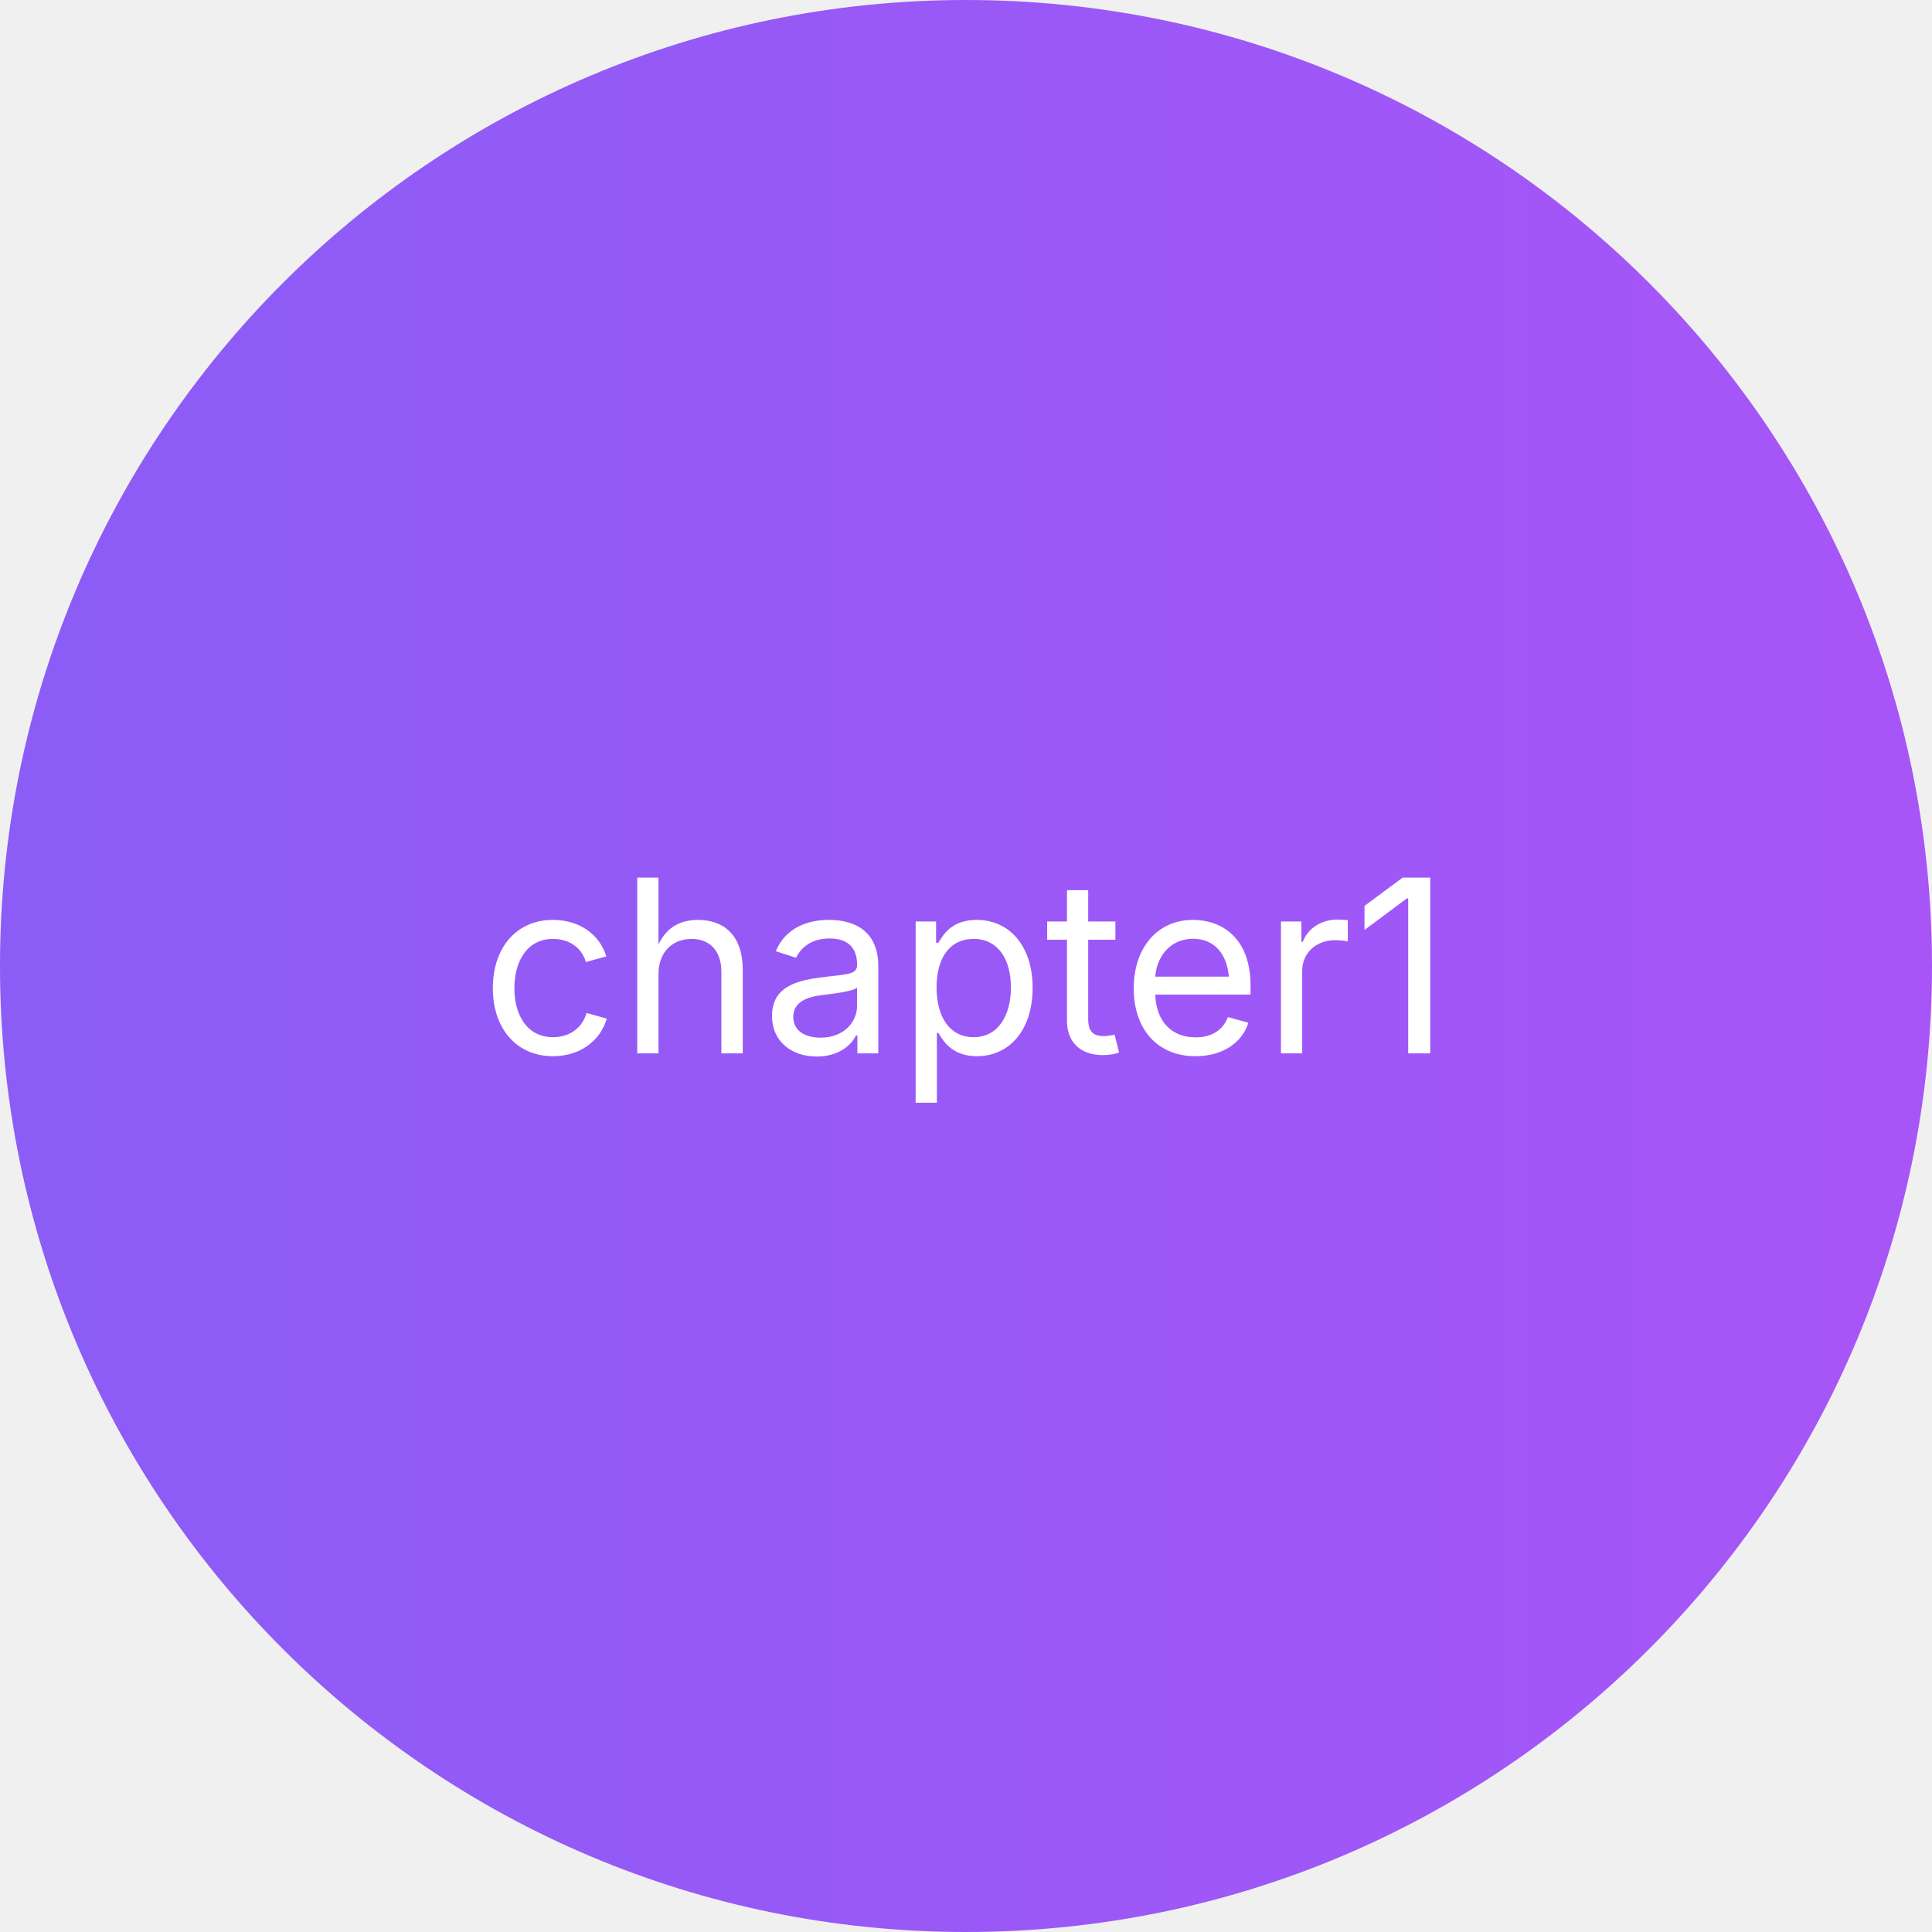
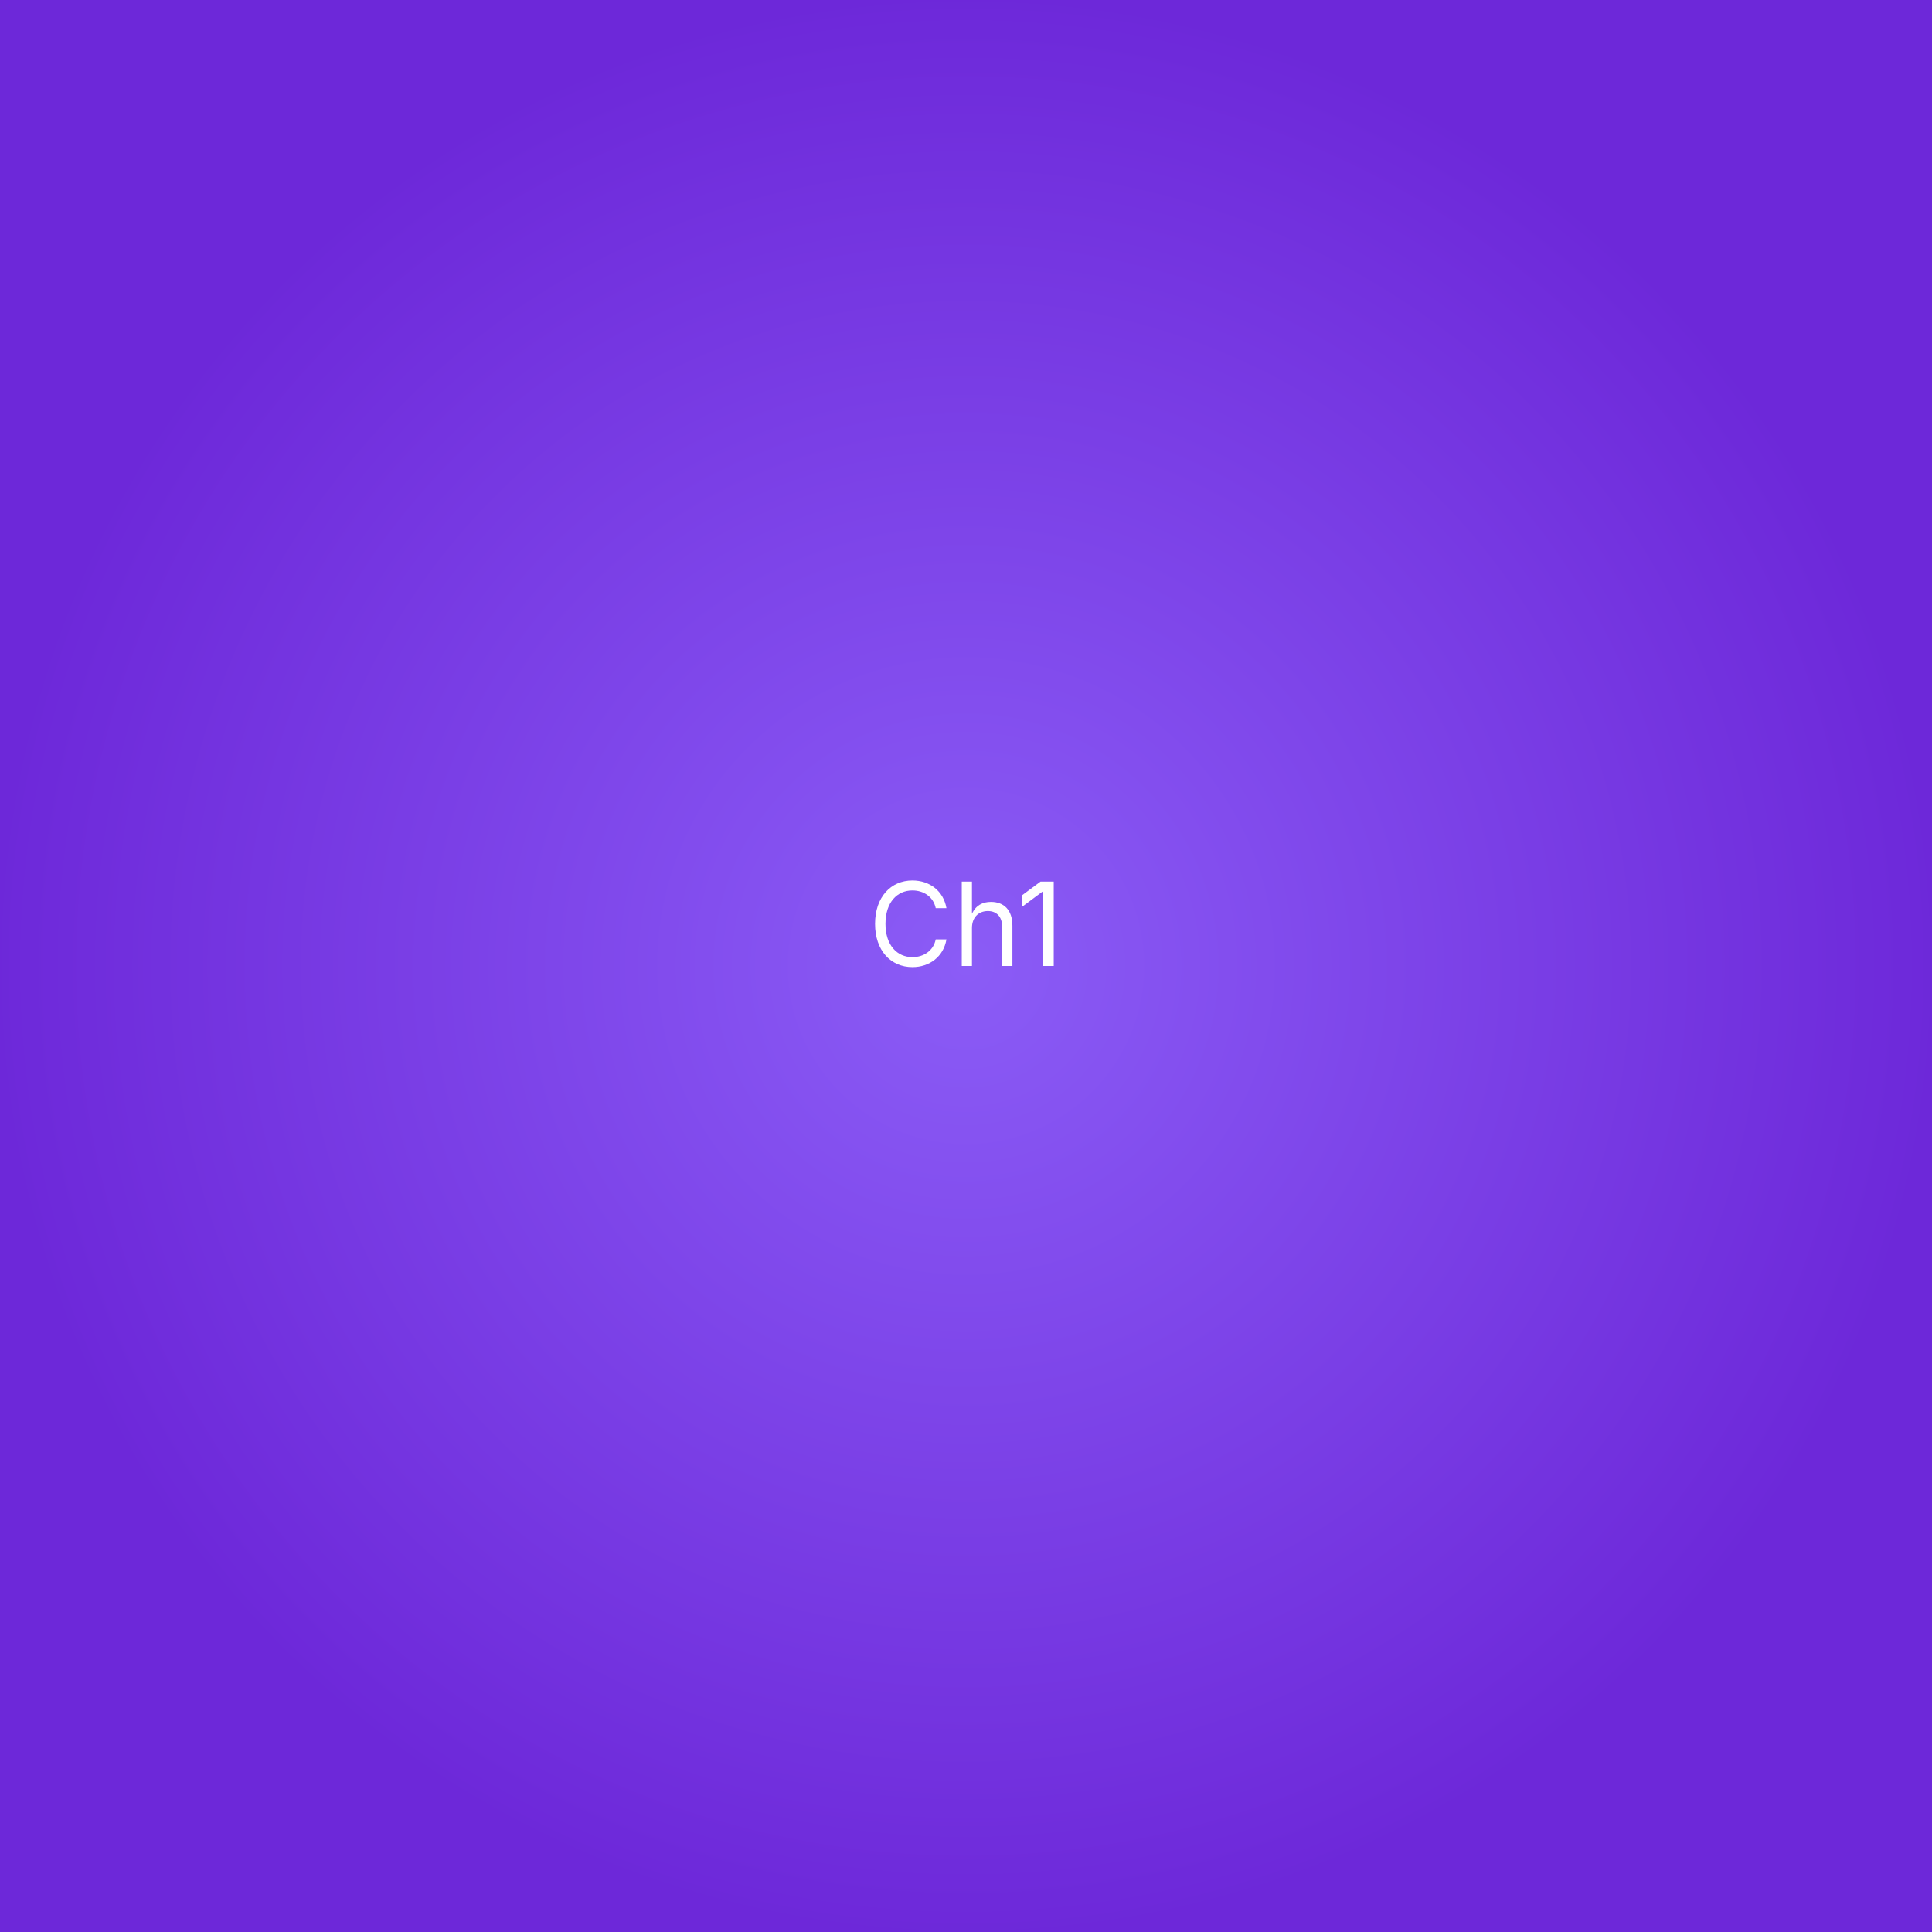
- <svg xmlns="http://www.w3.org/2000/svg" width="192" height="192">
-   <rect width="192" height="192" fill="url(#grad)" rx="96" />
+ <svg xmlns="http://www.w3.org/2000/svg" width="400" height="400" viewBox="0 0 400 400" fill="none">
+   <rect width="400" height="400" fill="url(#chapter1Gradient)" />
  <defs>
-     <linearGradient id="grad">
-       <stop offset="0%" stop-color="#8B5CF6" />
-       <stop offset="100%" stop-color="#A855F7" />
-     </linearGradient>
+     <radialGradient id="chapter1Gradient" cx="50%" cy="50%" r="50%">
+       <stop offset="0%" style="stop-color:#8B5CF6;stop-opacity:1" />
+       <stop offset="100%" style="stop-color:#6D28D9;stop-opacity:1" />
+     </radialGradient>
  </defs>
-   <text x="96" y="96" text-anchor="middle" dominant-baseline="middle" fill="white" font-size="24" font-family="Inter">chapter1</text>
+   <text x="200" y="200" text-anchor="middle" fill="white" font-size="24" font-family="Inter">Ch1</text>
</svg>
